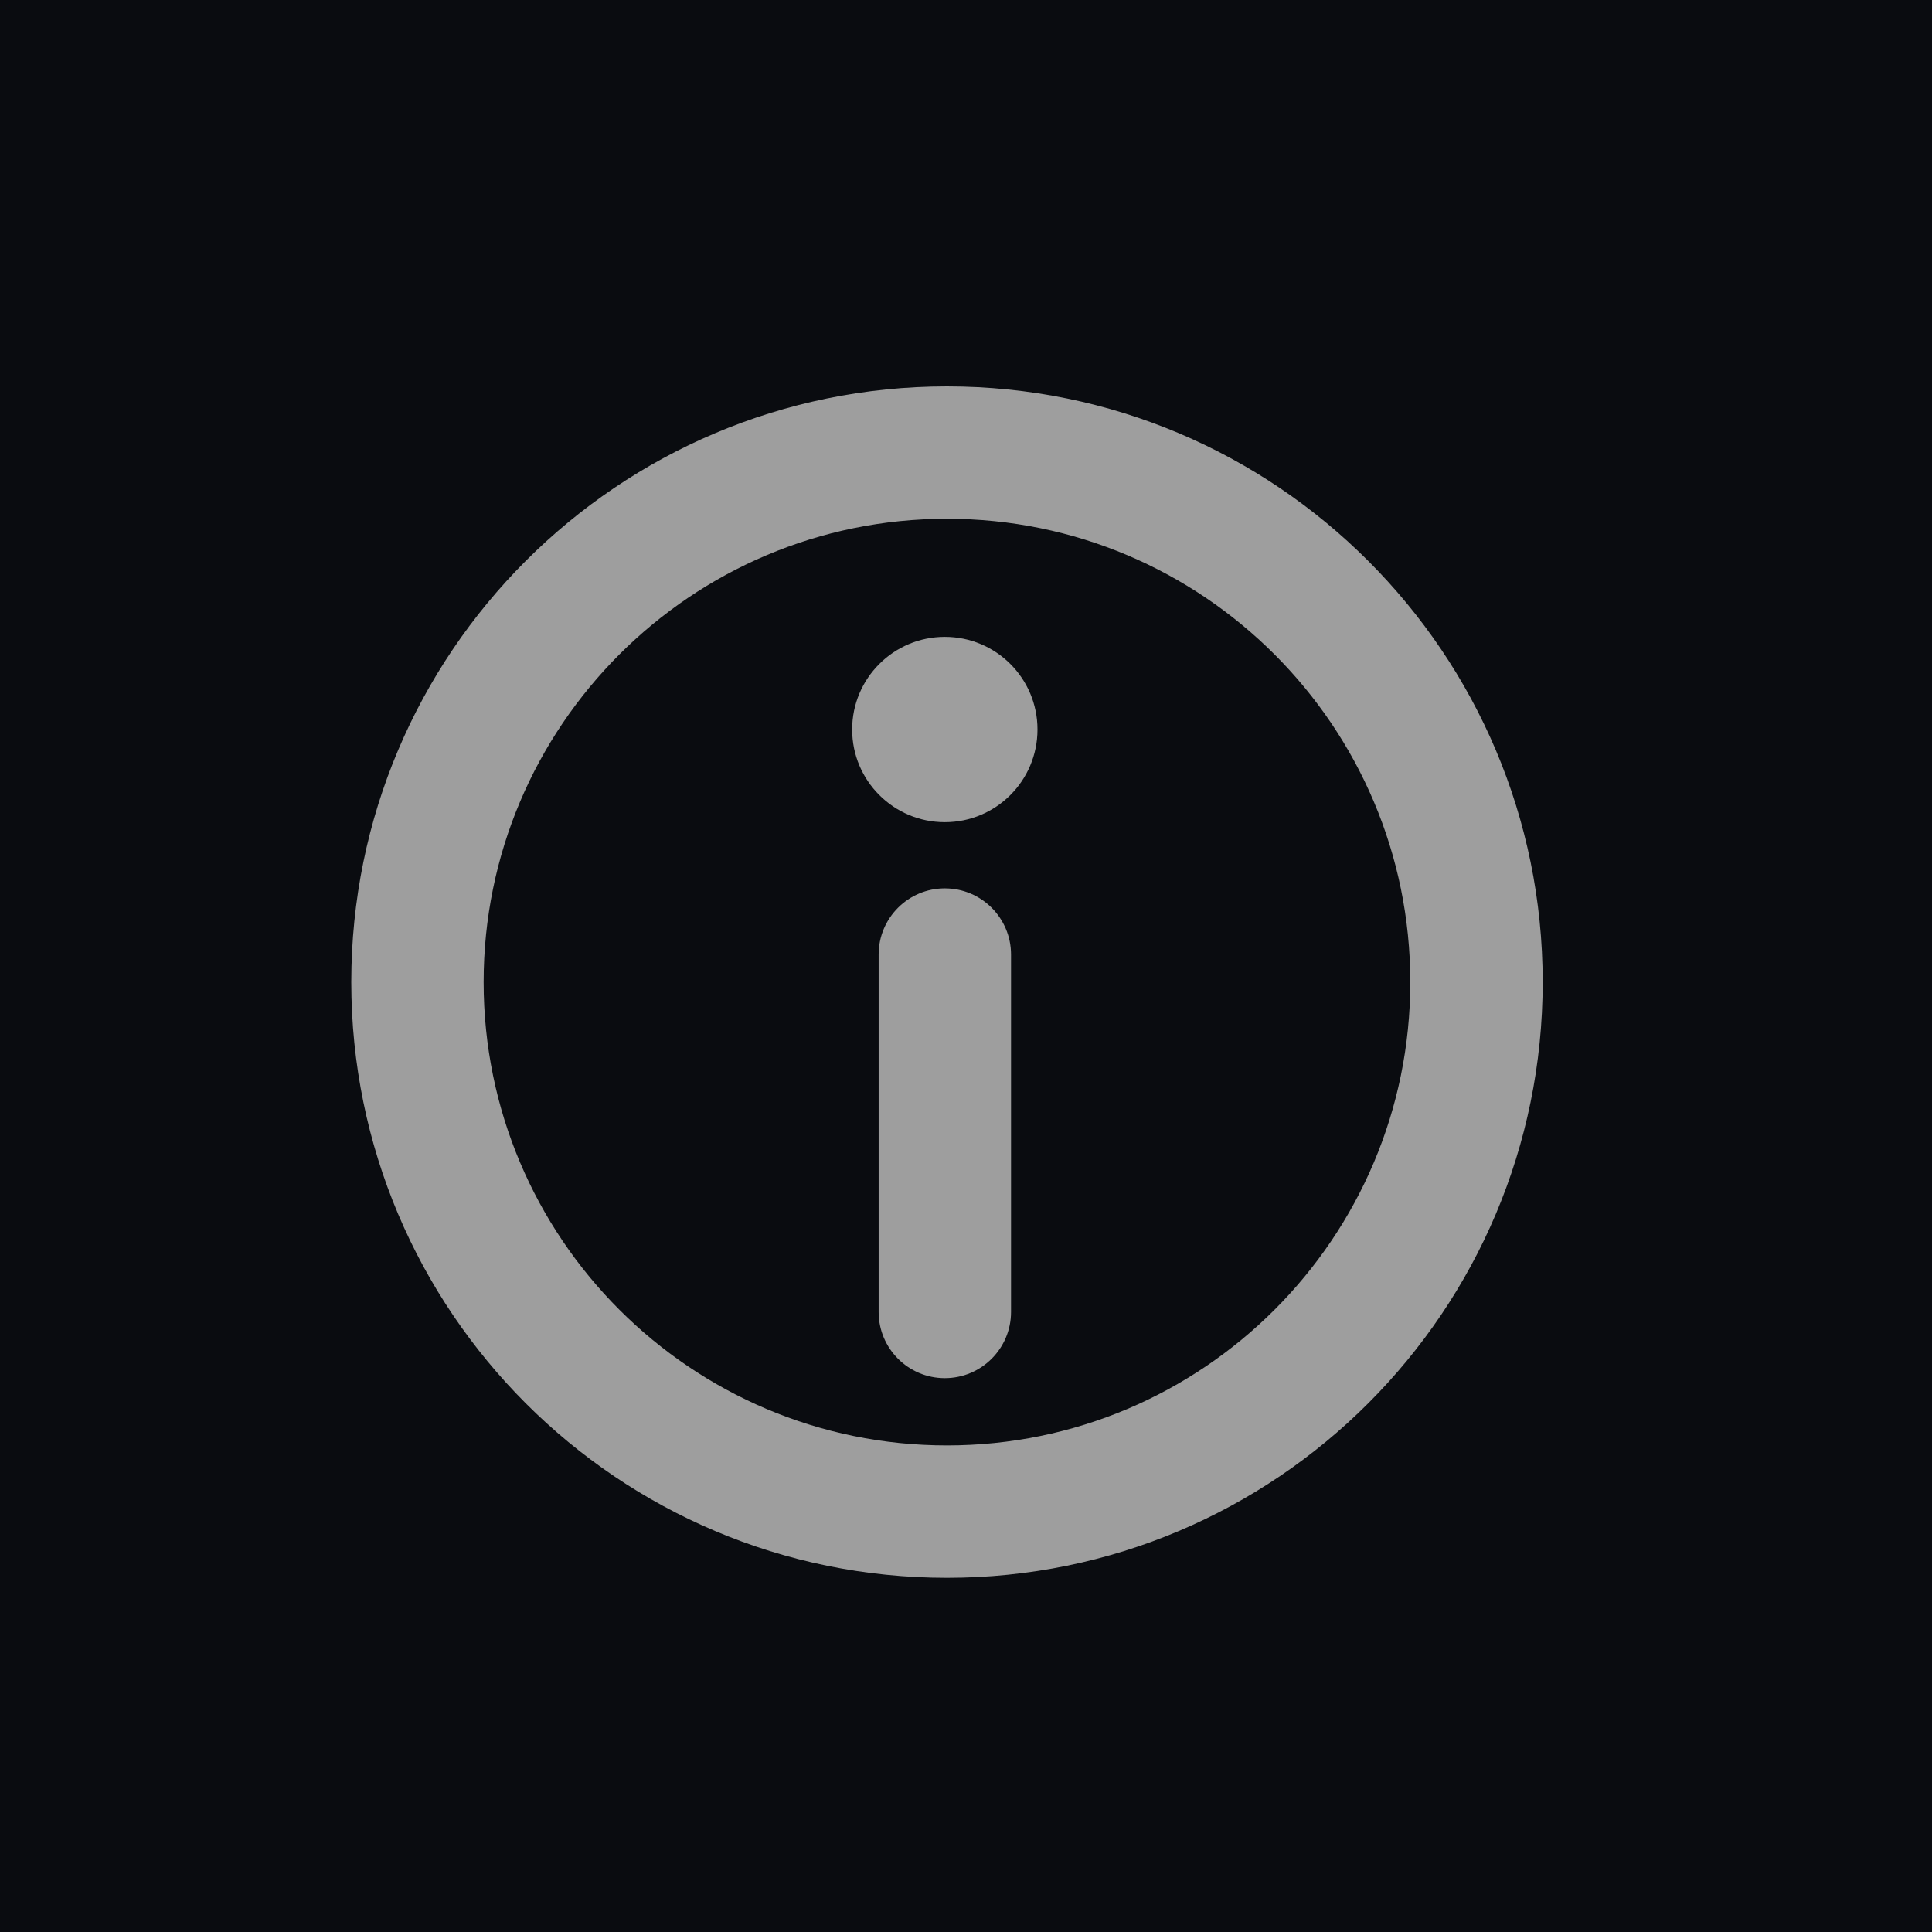
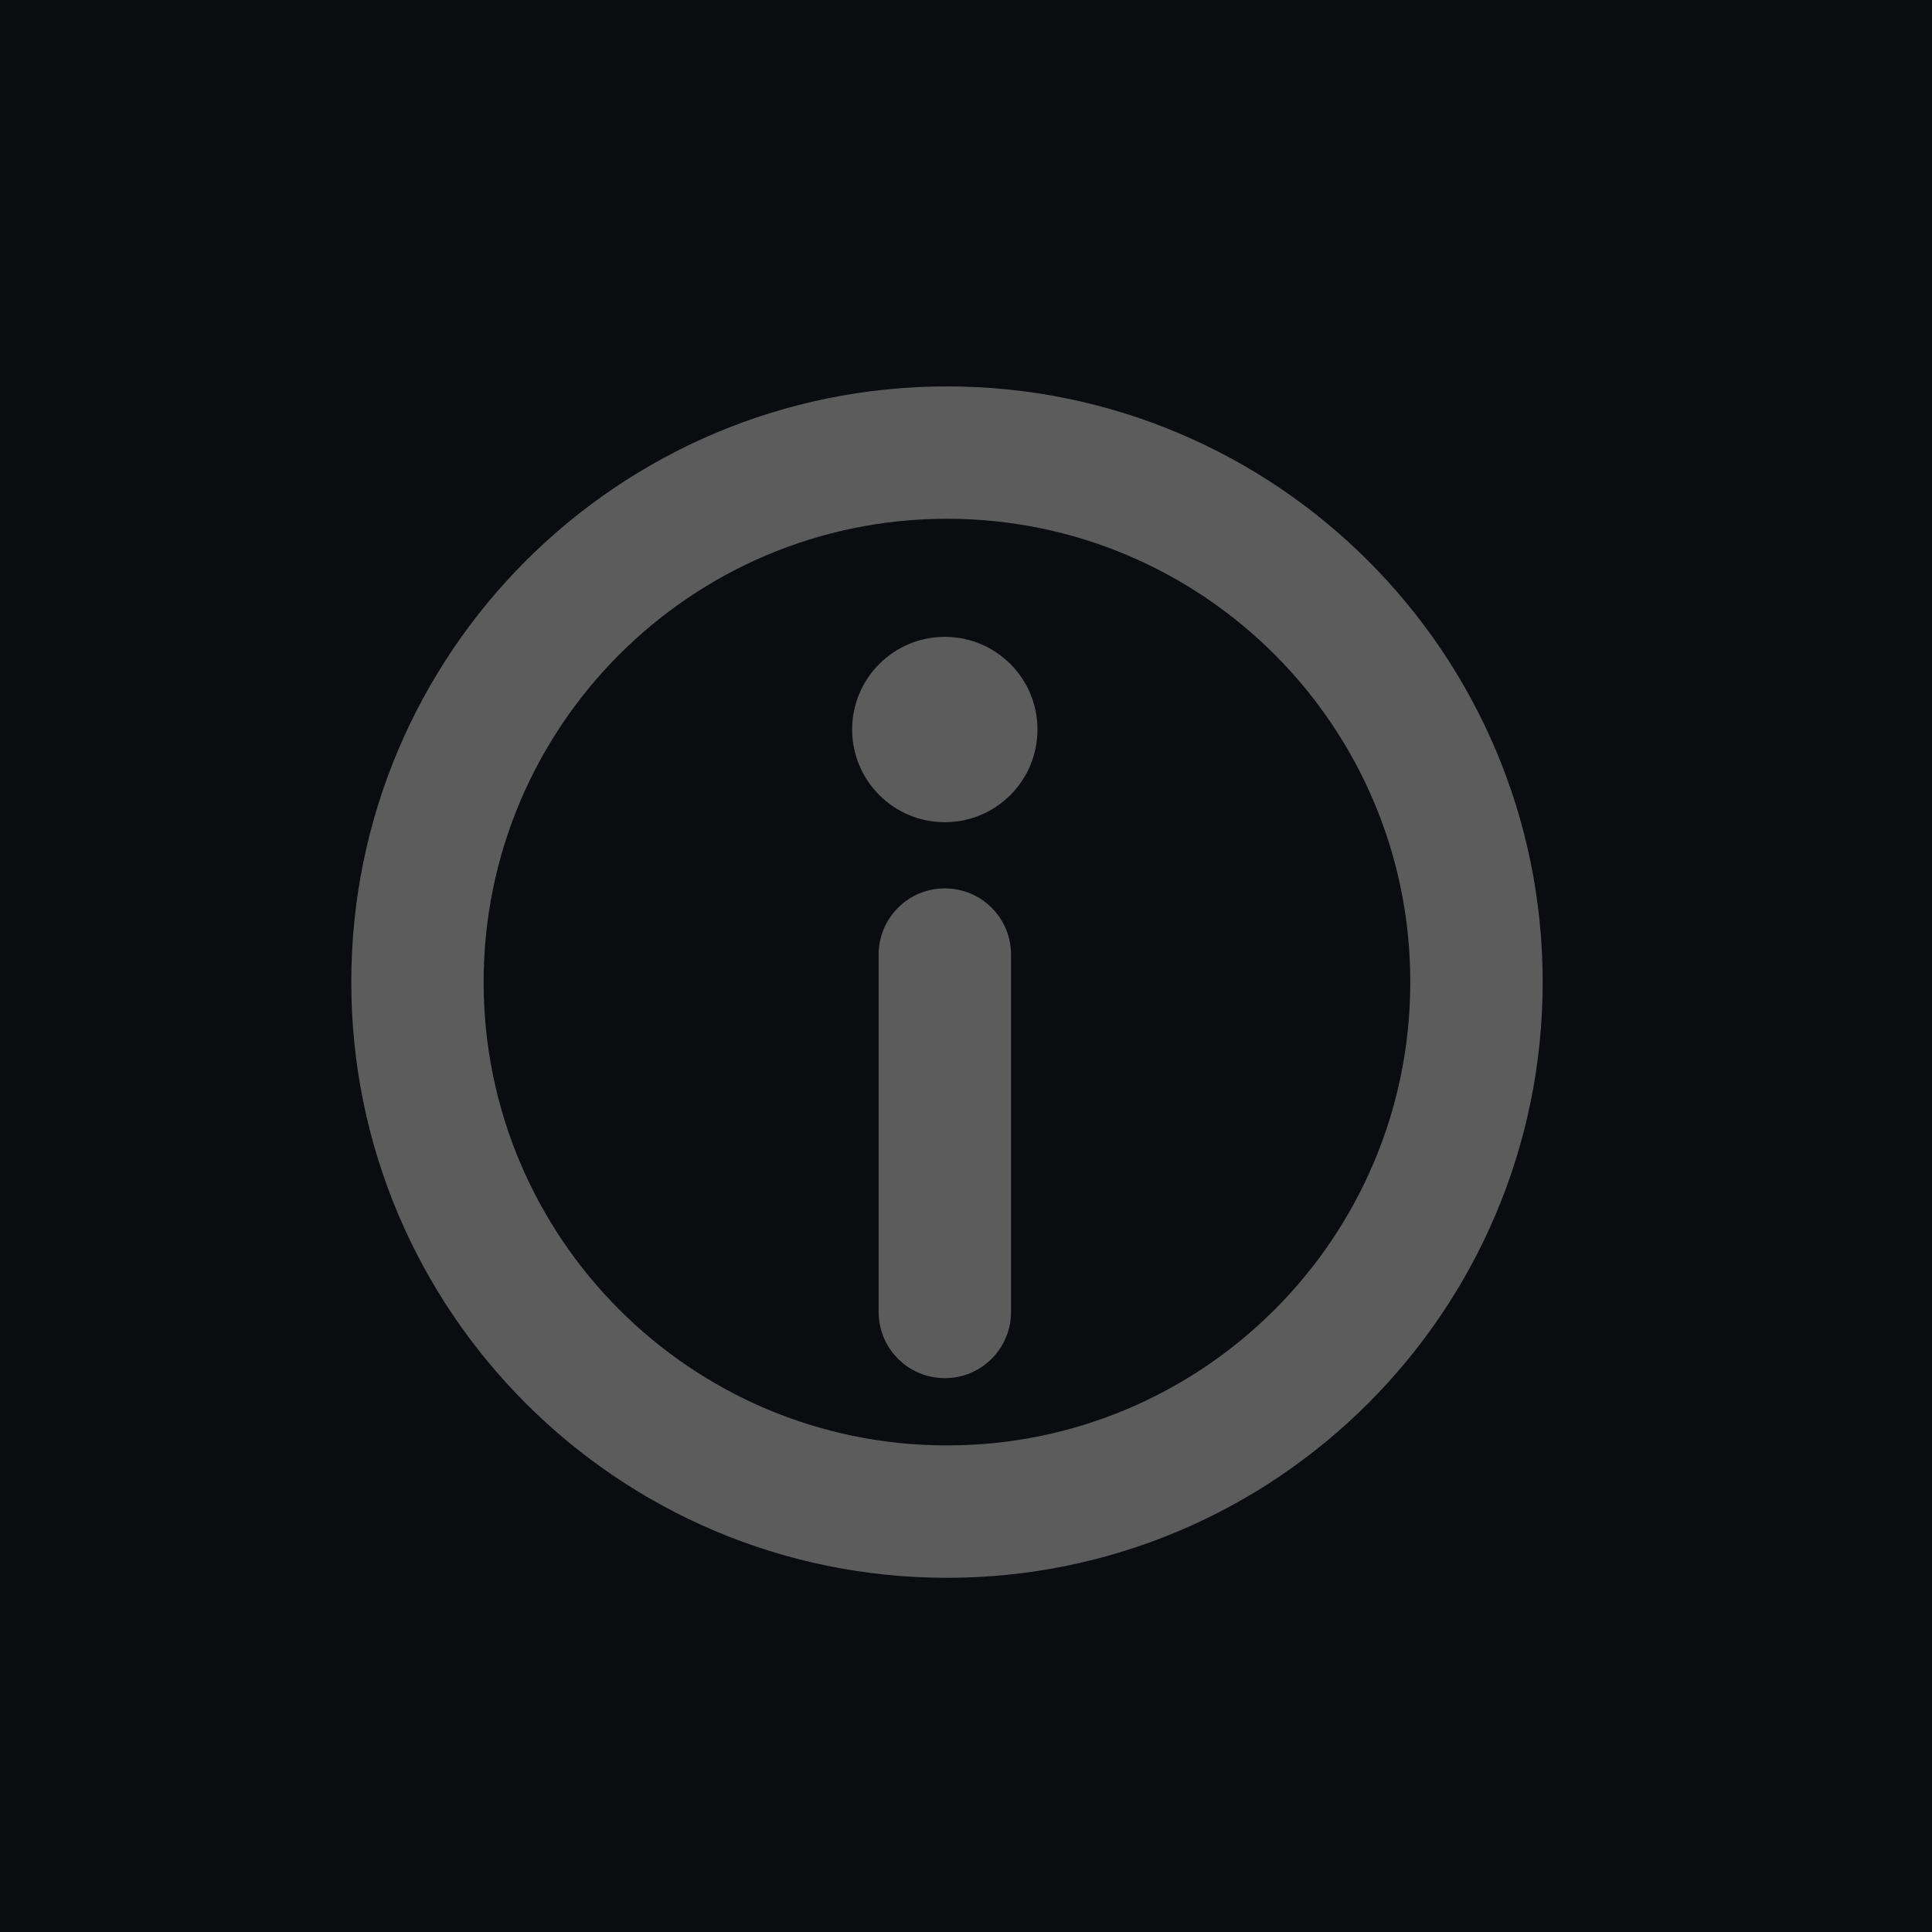
<svg xmlns="http://www.w3.org/2000/svg" width="55" height="55" viewBox="0 0 55 55" fill="none">
  <rect width="55" height="55" fill="#0A0C10" />
-   <path d="M26.897 25.29C27.938 25.29 28.782 26.133 28.782 27.174V37.349C28.782 38.39 27.938 39.233 26.897 39.233C25.857 39.233 25.013 38.39 25.013 37.349V27.174C25.013 26.133 25.857 25.29 26.897 25.29Z" fill="#9E9E9E" />
-   <path d="M26.897 18.13C28.355 18.13 29.535 19.31 29.535 20.768C29.535 22.225 28.355 23.406 26.897 23.406C25.44 23.406 24.259 22.225 24.259 20.768C24.259 19.31 25.44 18.13 26.897 18.13Z" fill="#9E9E9E" />
-   <path fill-rule="evenodd" clip-rule="evenodd" d="M26.958 11C36.324 11 43.917 18.593 43.917 27.958C43.917 37.324 36.324 44.917 26.958 44.917C17.593 44.917 10 37.324 10 27.958C10 18.593 17.593 11 26.958 11ZM26.958 14.768C19.674 14.768 13.768 20.674 13.768 27.958C13.768 35.242 19.674 41.148 26.958 41.148C34.242 41.148 40.148 35.242 40.148 27.958C40.148 20.674 34.242 14.768 26.958 14.768Z" fill="#9E9E9E" />
+   <path d="M26.897 25.29C27.938 25.29 28.782 26.133 28.782 27.174V37.349C28.782 38.39 27.938 39.233 26.897 39.233C25.857 39.233 25.013 38.39 25.013 37.349V27.174C25.013 26.133 25.857 25.29 26.897 25.29Z" fill="#5C5C5C" />
+   <path d="M26.897 18.13C28.355 18.13 29.535 19.31 29.535 20.768C29.535 22.225 28.355 23.406 26.897 23.406C25.44 23.406 24.259 22.225 24.259 20.768C24.259 19.31 25.44 18.13 26.897 18.13Z" fill="#5C5C5C" />
+   <path fill-rule="evenodd" clip-rule="evenodd" d="M26.958 11C36.324 11 43.917 18.593 43.917 27.958C43.917 37.324 36.324 44.917 26.958 44.917C17.593 44.917 10 37.324 10 27.958C10 18.593 17.593 11 26.958 11ZM26.958 14.768C19.674 14.768 13.768 20.674 13.768 27.958C13.768 35.242 19.674 41.148 26.958 41.148C34.242 41.148 40.148 35.242 40.148 27.958C40.148 20.674 34.242 14.768 26.958 14.768Z" fill="#5C5C5C" />
</svg>
